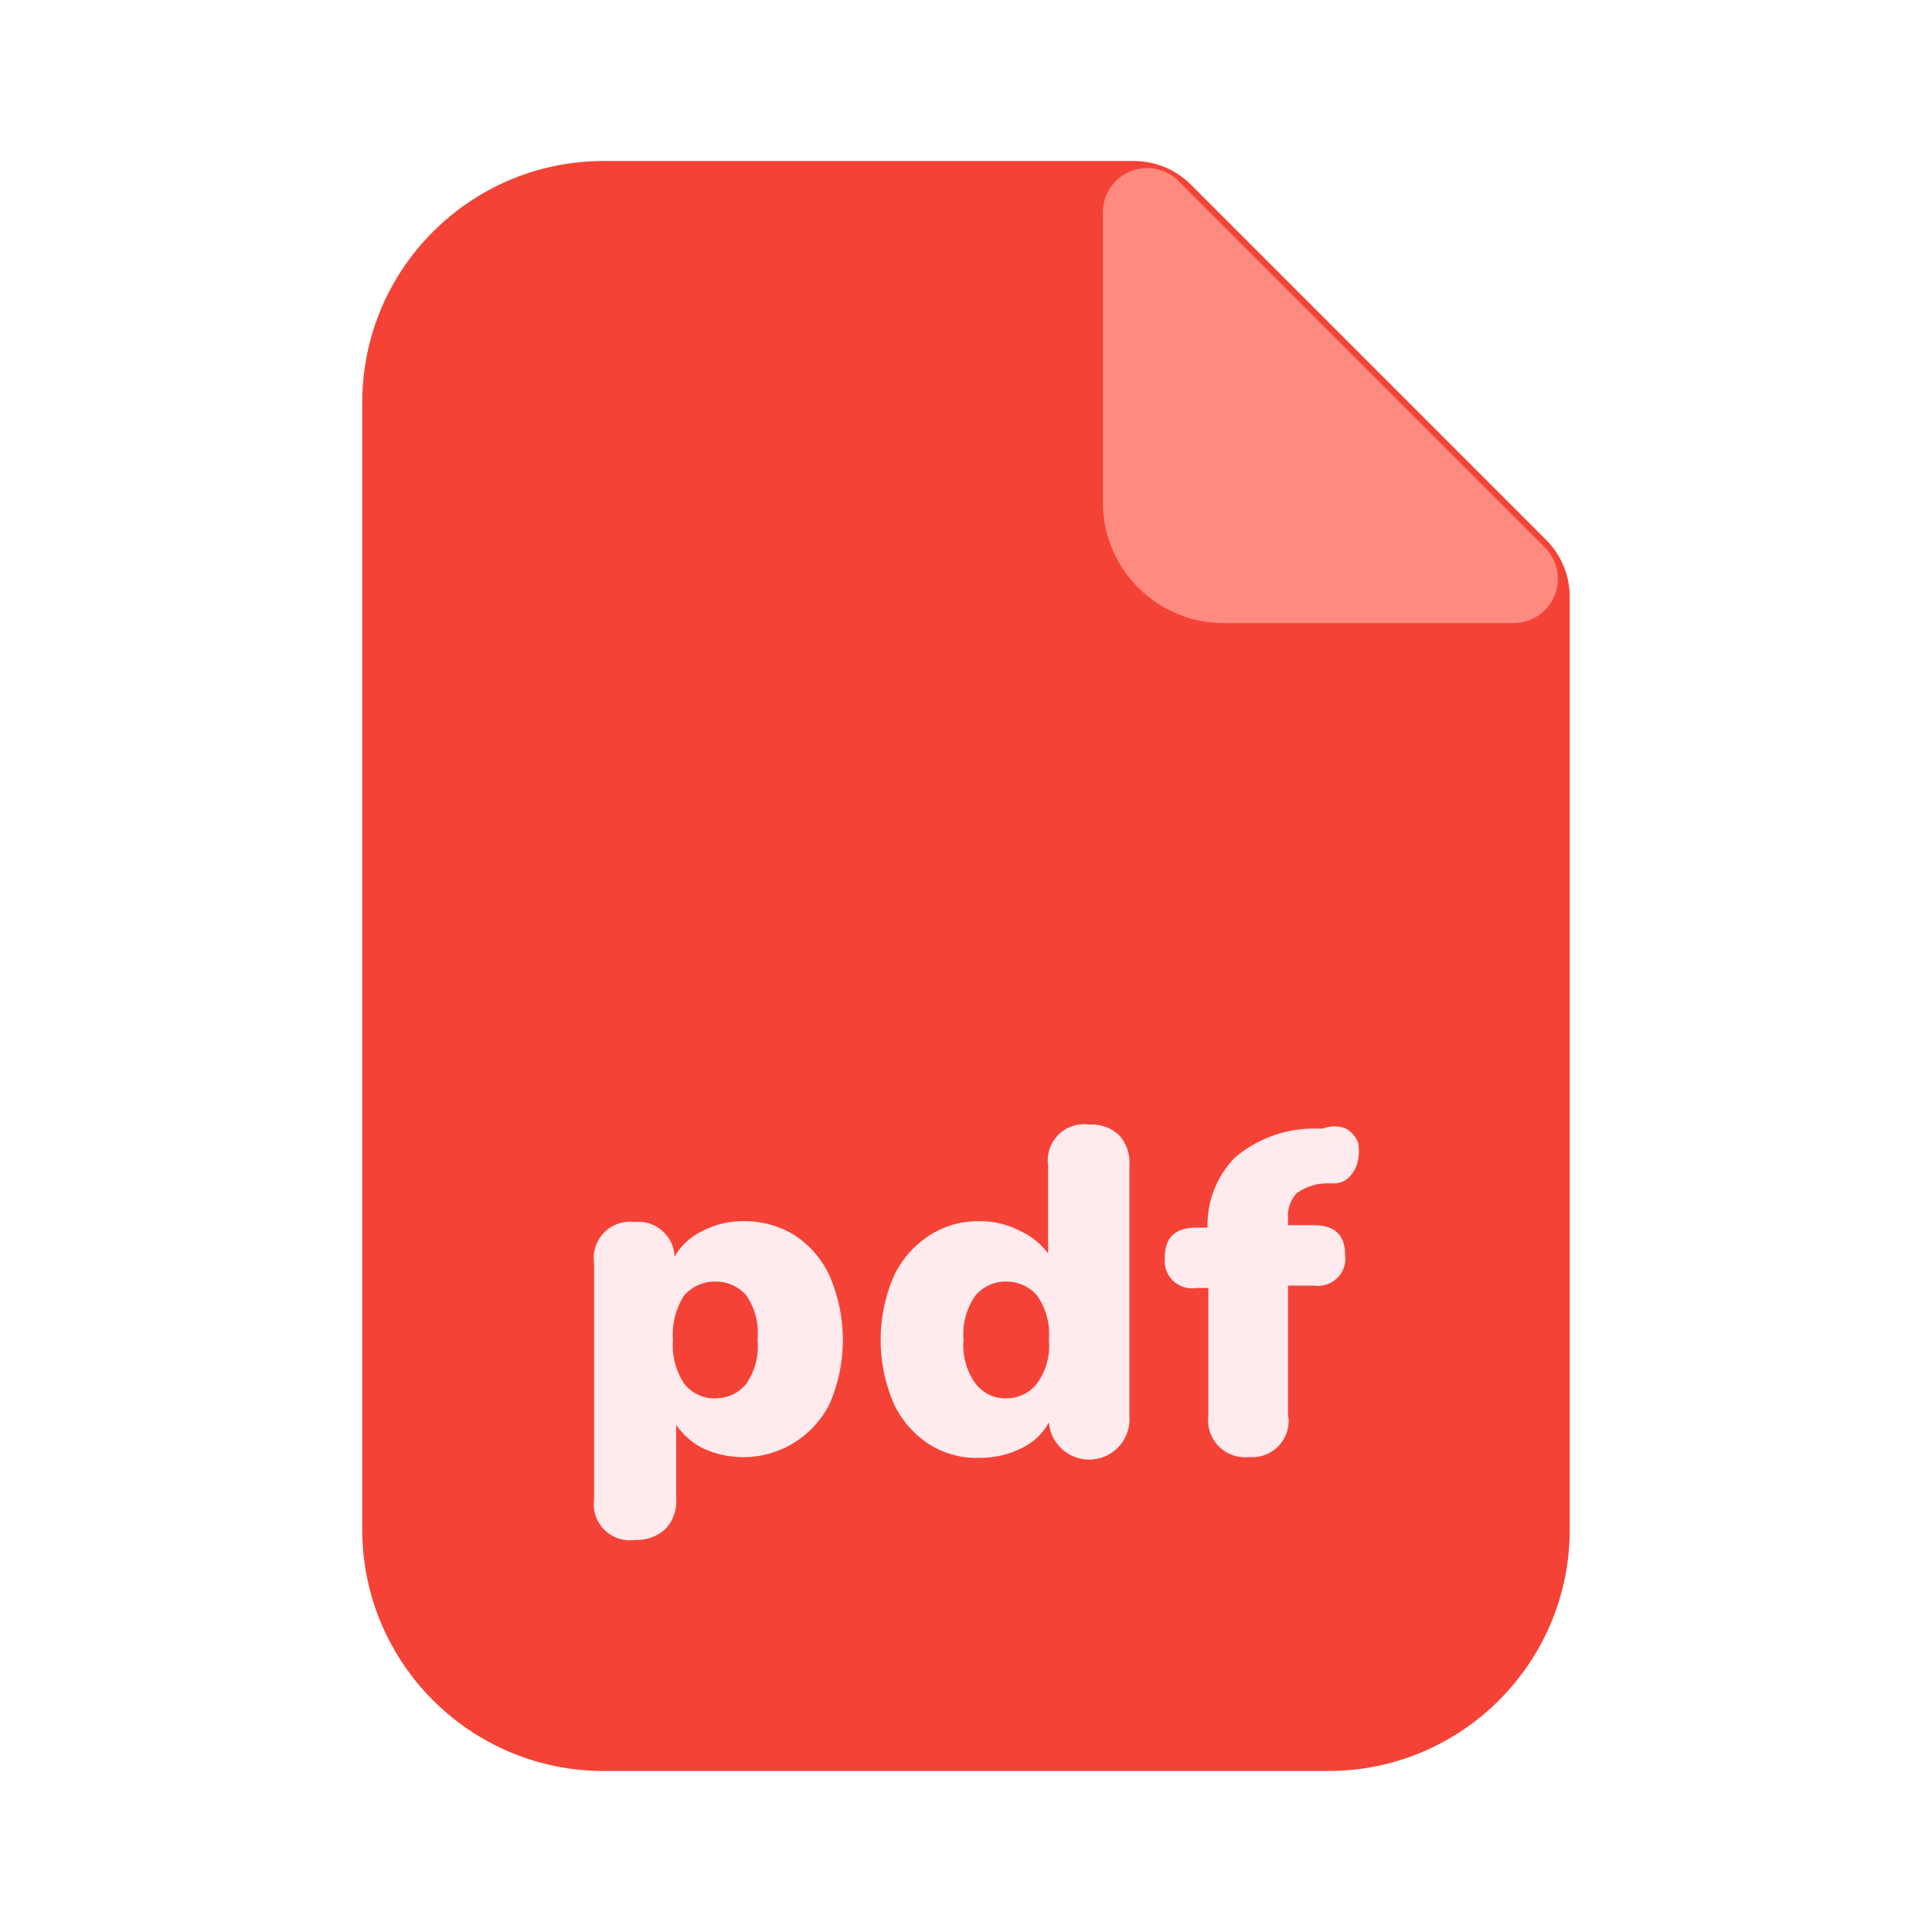
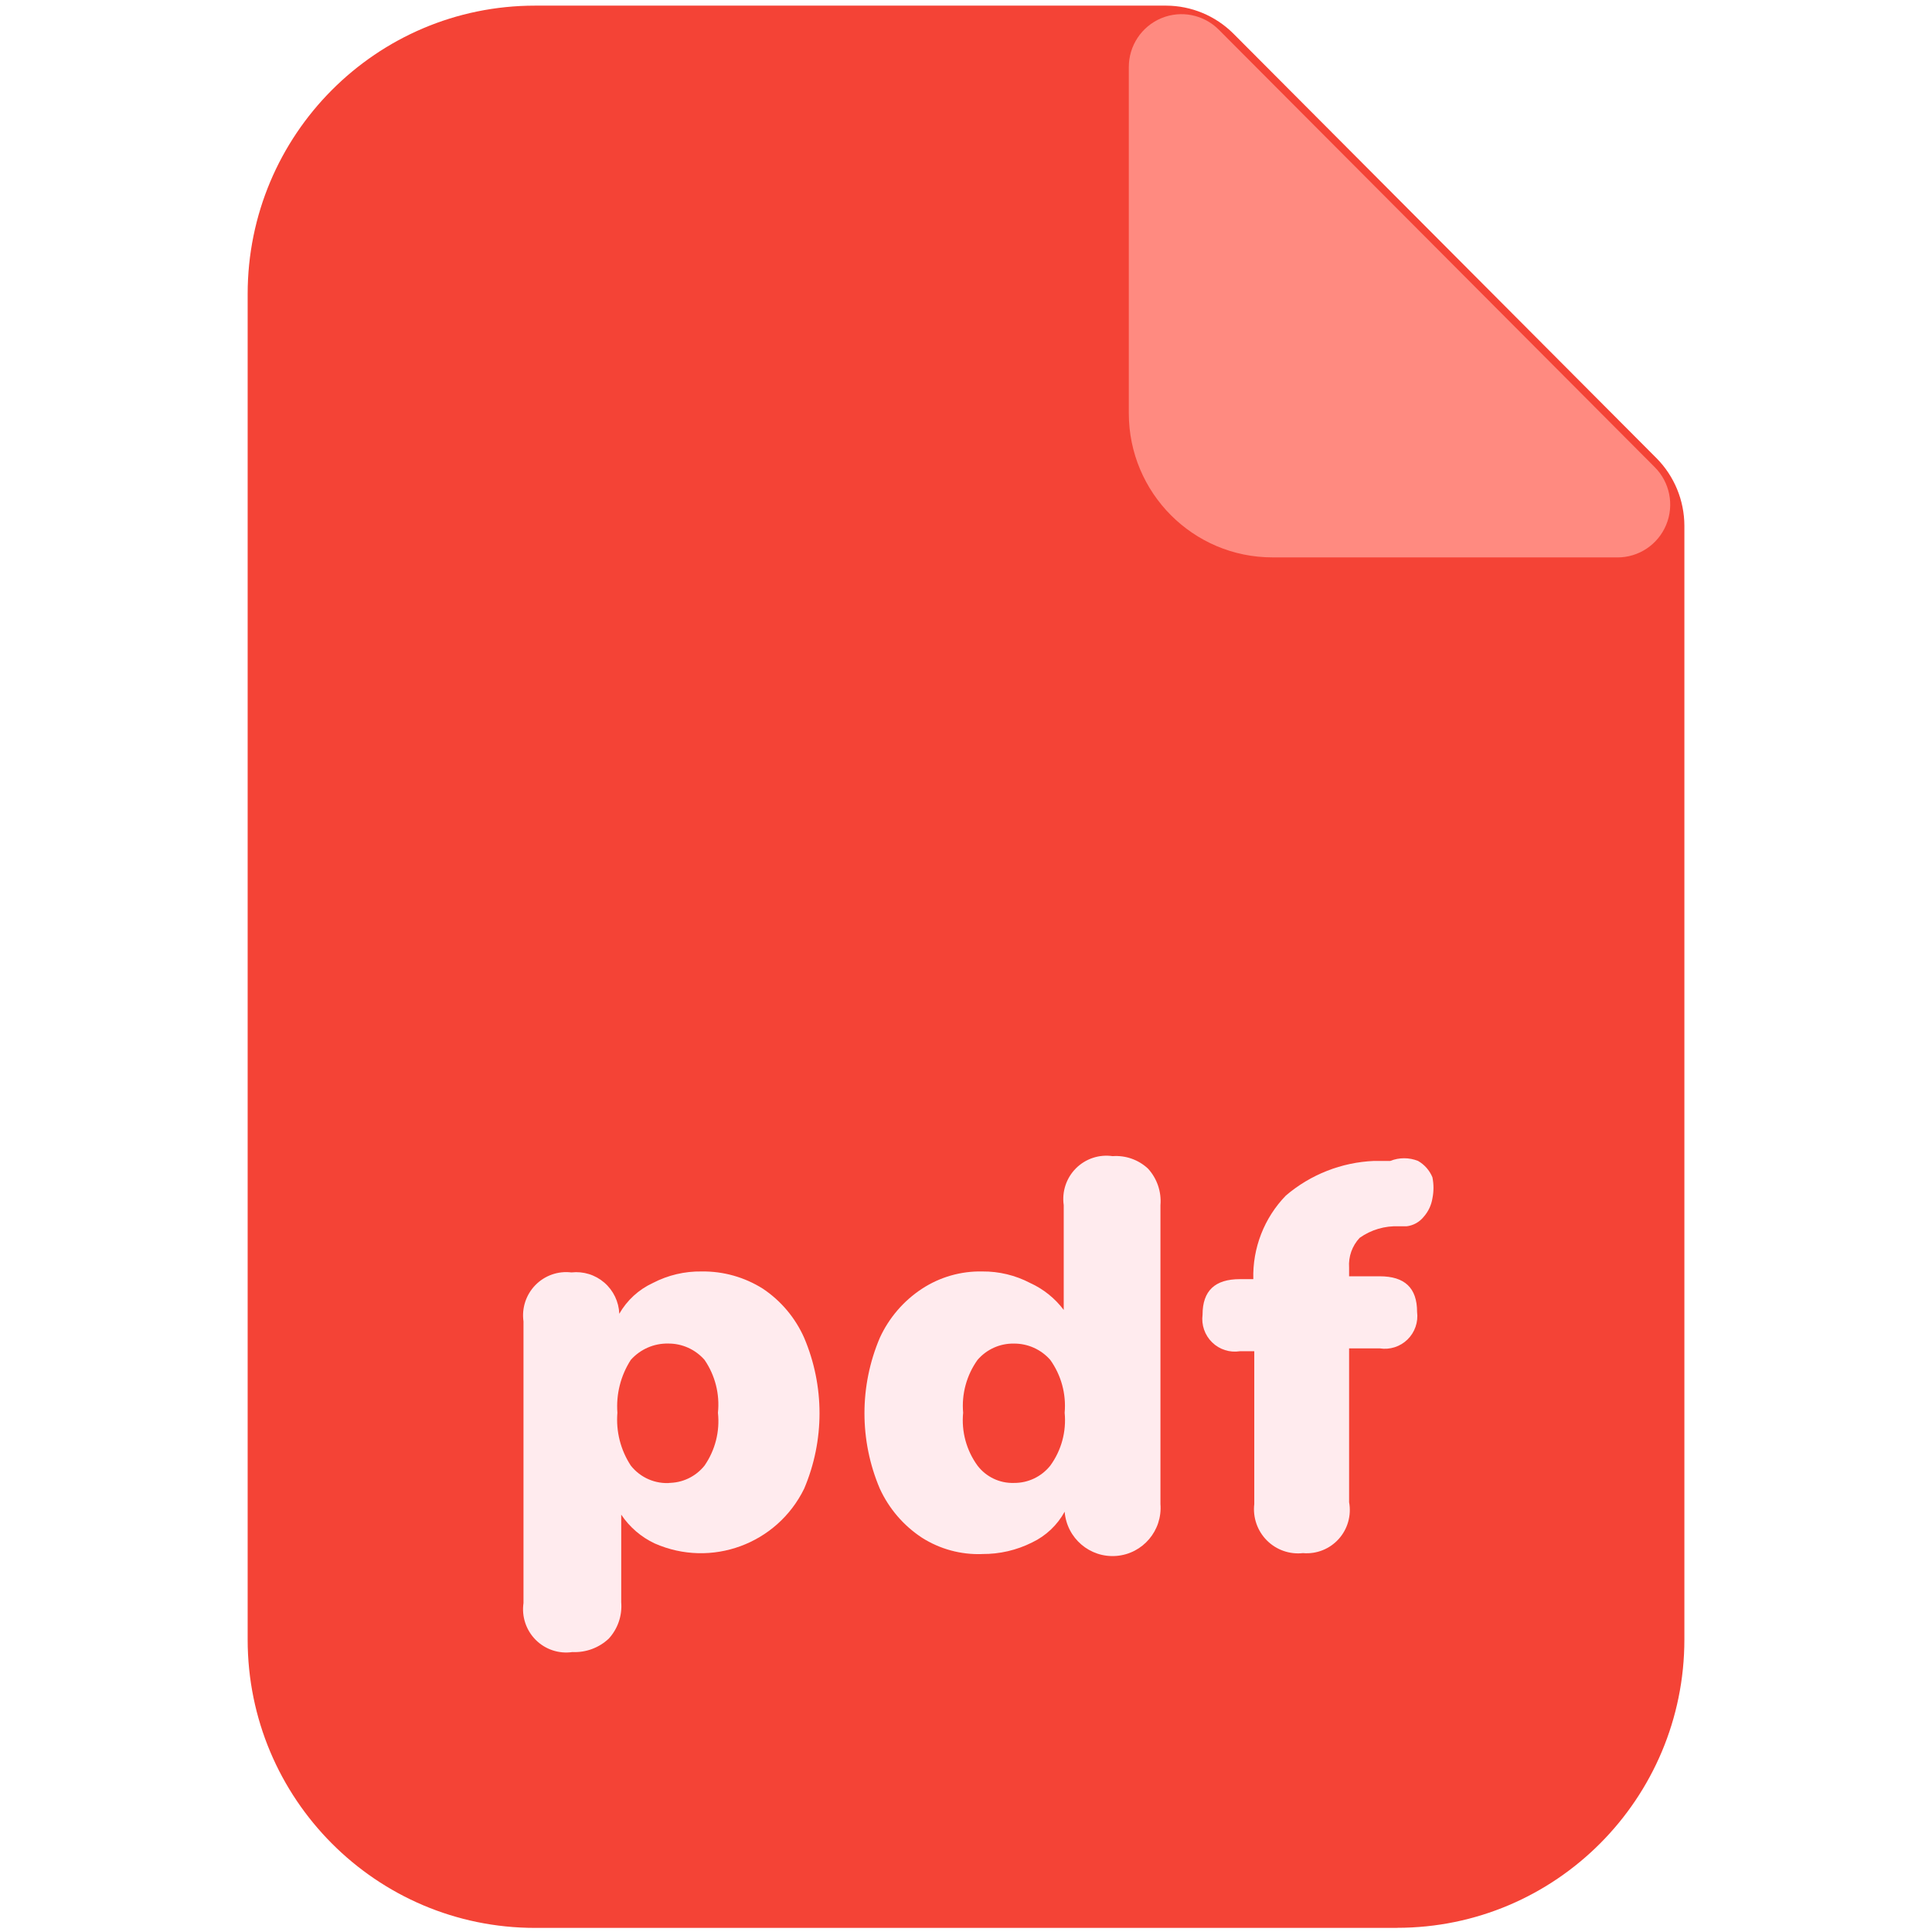
- <svg xmlns="http://www.w3.org/2000/svg" data-name="Layer 1" id="Layer_1" viewBox="0 0 24 24">
-   <defs>
-     <style>.cls-1{fill:#f44336;}.cls-2{fill:#ff8a80;}.cls-3{fill:#ffebee;}</style>
-   </defs>
-   <path class="cls-1" d="M16.5,22h-9a3,3,0,0,1-3-3V5a3,3,0,0,1,3-3h6.59a1,1,0,0,1,.7.29l4.42,4.42a1,1,0,0,1,.29.7V19A3,3,0,0,1,16.5,22Z" />
-   <path class="cls-2" d="M18.8,7.74H15.2a1.5,1.5,0,0,1-1.5-1.5V2.64a.55.55,0,0,1,.94-.39L19.19,6.8A.55.55,0,0,1,18.8,7.74Z" />
-   <path class="cls-3" d="M7.89,19.13a.45.45,0,0,1-.51-.51V15.69a.45.45,0,0,1,.5-.51.45.45,0,0,1,.5.43.78.78,0,0,1,.35-.32,1.07,1.07,0,0,1,.51-.12,1.17,1.17,0,0,1,.64.18,1.2,1.2,0,0,1,.43.51,2,2,0,0,1,0,1.57A1.2,1.2,0,0,1,8.75,18a.86.86,0,0,1-.35-.3v.91a.5.5,0,0,1-.13.38A.52.52,0,0,1,7.89,19.13Zm1-1.76a.48.48,0,0,0,.38-.18.81.81,0,0,0,.14-.55.82.82,0,0,0-.14-.55.5.5,0,0,0-.38-.17.51.51,0,0,0-.39.17.89.89,0,0,0-.14.55.87.87,0,0,0,.14.55A.48.48,0,0,0,8.92,17.37Z" />
-   <path class="cls-3" d="M12.17,18.11a1.1,1.1,0,0,1-.63-.17,1.22,1.22,0,0,1-.44-.51,2,2,0,0,1,0-1.57,1.22,1.22,0,0,1,.44-.51,1.11,1.11,0,0,1,.63-.18,1.06,1.06,0,0,1,.5.12.91.91,0,0,1,.35.28V14.48a.45.45,0,0,1,.51-.51.49.49,0,0,1,.37.13.5.5,0,0,1,.13.38v3.11a.5.5,0,0,1-1,.08.76.76,0,0,1-.34.32A1.14,1.14,0,0,1,12.17,18.11Zm.33-.74a.48.48,0,0,0,.38-.18.8.8,0,0,0,.15-.55.82.82,0,0,0-.15-.55.5.5,0,0,0-.38-.17.49.49,0,0,0-.38.17.82.82,0,0,0-.15.55.8.8,0,0,0,.15.55A.46.46,0,0,0,12.5,17.37Z" />
-   <path class="cls-3" d="M15.52,18.1a.46.46,0,0,1-.51-.51V16h-.15a.34.34,0,0,1-.39-.38c0-.25.13-.37.39-.37H15a1.2,1.2,0,0,1,.34-.87,1.52,1.52,0,0,1,.92-.36h.17a.39.39,0,0,1,.29,0,.35.35,0,0,1,.15.17.55.55,0,0,1,0,.22.38.38,0,0,1-.09.19.27.27,0,0,1-.18.1h-.08a.66.66,0,0,0-.41.12.41.41,0,0,0-.11.31v.09h.32c.26,0,.39.12.39.37a.34.34,0,0,1-.39.38H16v1.6A.45.45,0,0,1,15.52,18.1Z" />
+ <svg xmlns="http://www.w3.org/2000/svg" width="48" height="48">
+   <g id="svg_7">
+     <path id="svg_1" fill="#f44336" d="m34.708,47.898l-21.416,0a7.139,7.164 0 0 1 -7.139,-7.164l0,-33.43a7.139,7.164 0 0 1 7.139,-7.164l15.682,0a2.38,2.388 0 0 1 1.666,0.692l10.518,10.554a2.38,2.388 0 0 1 0.69,1.671l0,27.675a7.139,7.164 0 0 1 -7.139,7.164z" class="cls-1" />
+     <path id="svg_2" fill="#ff8a80" d="m40.181,13.848l-8.567,0a3.569,3.582 0 0 1 -3.569,-3.582l0,-8.596a1.309,1.313 0 0 1 2.237,-0.931l10.827,10.865a1.309,1.313 0 0 1 -0.928,2.245z" class="cls-2" />
+     <path id="svg_3" fill="#ffebee" d="m14.22,41.045a1.071,1.075 0 0 1 -1.214,-1.218l0,-6.996a1.071,1.075 0 0 1 1.19,-1.218a1.071,1.075 0 0 1 1.19,1.027a1.856,1.863 0 0 1 0.833,-0.764a2.546,2.555 0 0 1 1.214,-0.287a2.784,2.794 0 0 1 1.523,0.43a2.856,2.865 0 0 1 1.023,1.218a4.759,4.776 0 0 1 0,3.749a2.856,2.865 0 0 1 -3.712,1.361a2.046,2.054 0 0 1 -0.833,-0.716l0,2.173a1.19,1.194 0 0 1 -0.309,0.907a1.237,1.242 0 0 1 -0.904,0.334zm2.38,-4.203a1.142,1.146 0 0 0 0.904,-0.43a1.927,1.934 0 0 0 0.333,-1.313a1.951,1.958 0 0 0 -0.333,-1.313a1.19,1.194 0 0 0 -0.904,-0.406a1.214,1.218 0 0 0 -0.928,0.406a2.118,2.125 0 0 0 -0.333,1.313a2.07,2.077 0 0 0 0.333,1.313a1.142,1.146 0 0 0 0.999,0.43l-0.071,0z" class="cls-3" />
+     <path id="svg_4" fill="#ffebee" d="m24.405,38.61a2.618,2.627 0 0 1 -1.499,-0.406a2.903,2.913 0 0 1 -1.047,-1.218a4.759,4.776 0 0 1 0,-3.749a2.903,2.913 0 0 1 1.047,-1.218a2.641,2.651 0 0 1 1.499,-0.43a2.522,2.531 0 0 1 1.19,0.287a2.165,2.173 0 0 1 0.833,0.669l0,-2.603a1.071,1.075 0 0 1 1.214,-1.218a1.166,1.17 0 0 1 0.88,0.31a1.19,1.194 0 0 1 0.309,0.907l0,7.426a1.19,1.194 0 0 1 -2.38,0.191a1.808,1.815 0 0 1 -0.809,0.764a2.713,2.722 0 0 1 -1.237,0.287zm0.785,-1.767a1.142,1.146 0 0 0 0.904,-0.43a1.904,1.91 0 0 0 0.357,-1.313a1.951,1.958 0 0 0 -0.357,-1.313a1.19,1.194 0 0 0 -0.904,-0.406a1.166,1.17 0 0 0 -0.904,0.406a1.951,1.958 0 0 0 -0.357,1.313a1.904,1.91 0 0 0 0.357,1.313a1.095,1.098 0 0 0 0.904,0.43z" class="cls-3" />
+     <path id="svg_5" fill="#ffebee" d="m32.376,38.586a1.095,1.098 0 0 1 -1.214,-1.218l0,-3.797l-0.357,0a0.809,0.812 0 0 1 -0.928,-0.907c0,-0.597 0.309,-0.884 0.928,-0.884l0.333,0a2.856,2.865 0 0 1 0.809,-2.077a3.617,3.63 0 0 1 2.189,-0.86l0.405,0a0.928,0.931 0 0 1 0.69,0a0.833,0.836 0 0 1 0.357,0.406a1.309,1.313 0 0 1 0,0.525a0.904,0.907 0 0 1 -0.214,0.454a0.642,0.645 0 0 1 -0.428,0.239l-0.19,0a1.571,1.576 0 0 0 -0.976,0.287a0.976,0.979 0 0 0 -0.262,0.74l0,0.215l0.761,0c0.619,0 0.928,0.287 0.928,0.884a0.809,0.812 0 0 1 -0.928,0.907l-0.761,0l0,3.821a1.071,1.075 0 0 1 -1.142,1.266z" class="cls-3" />
+   </g>
</svg>
